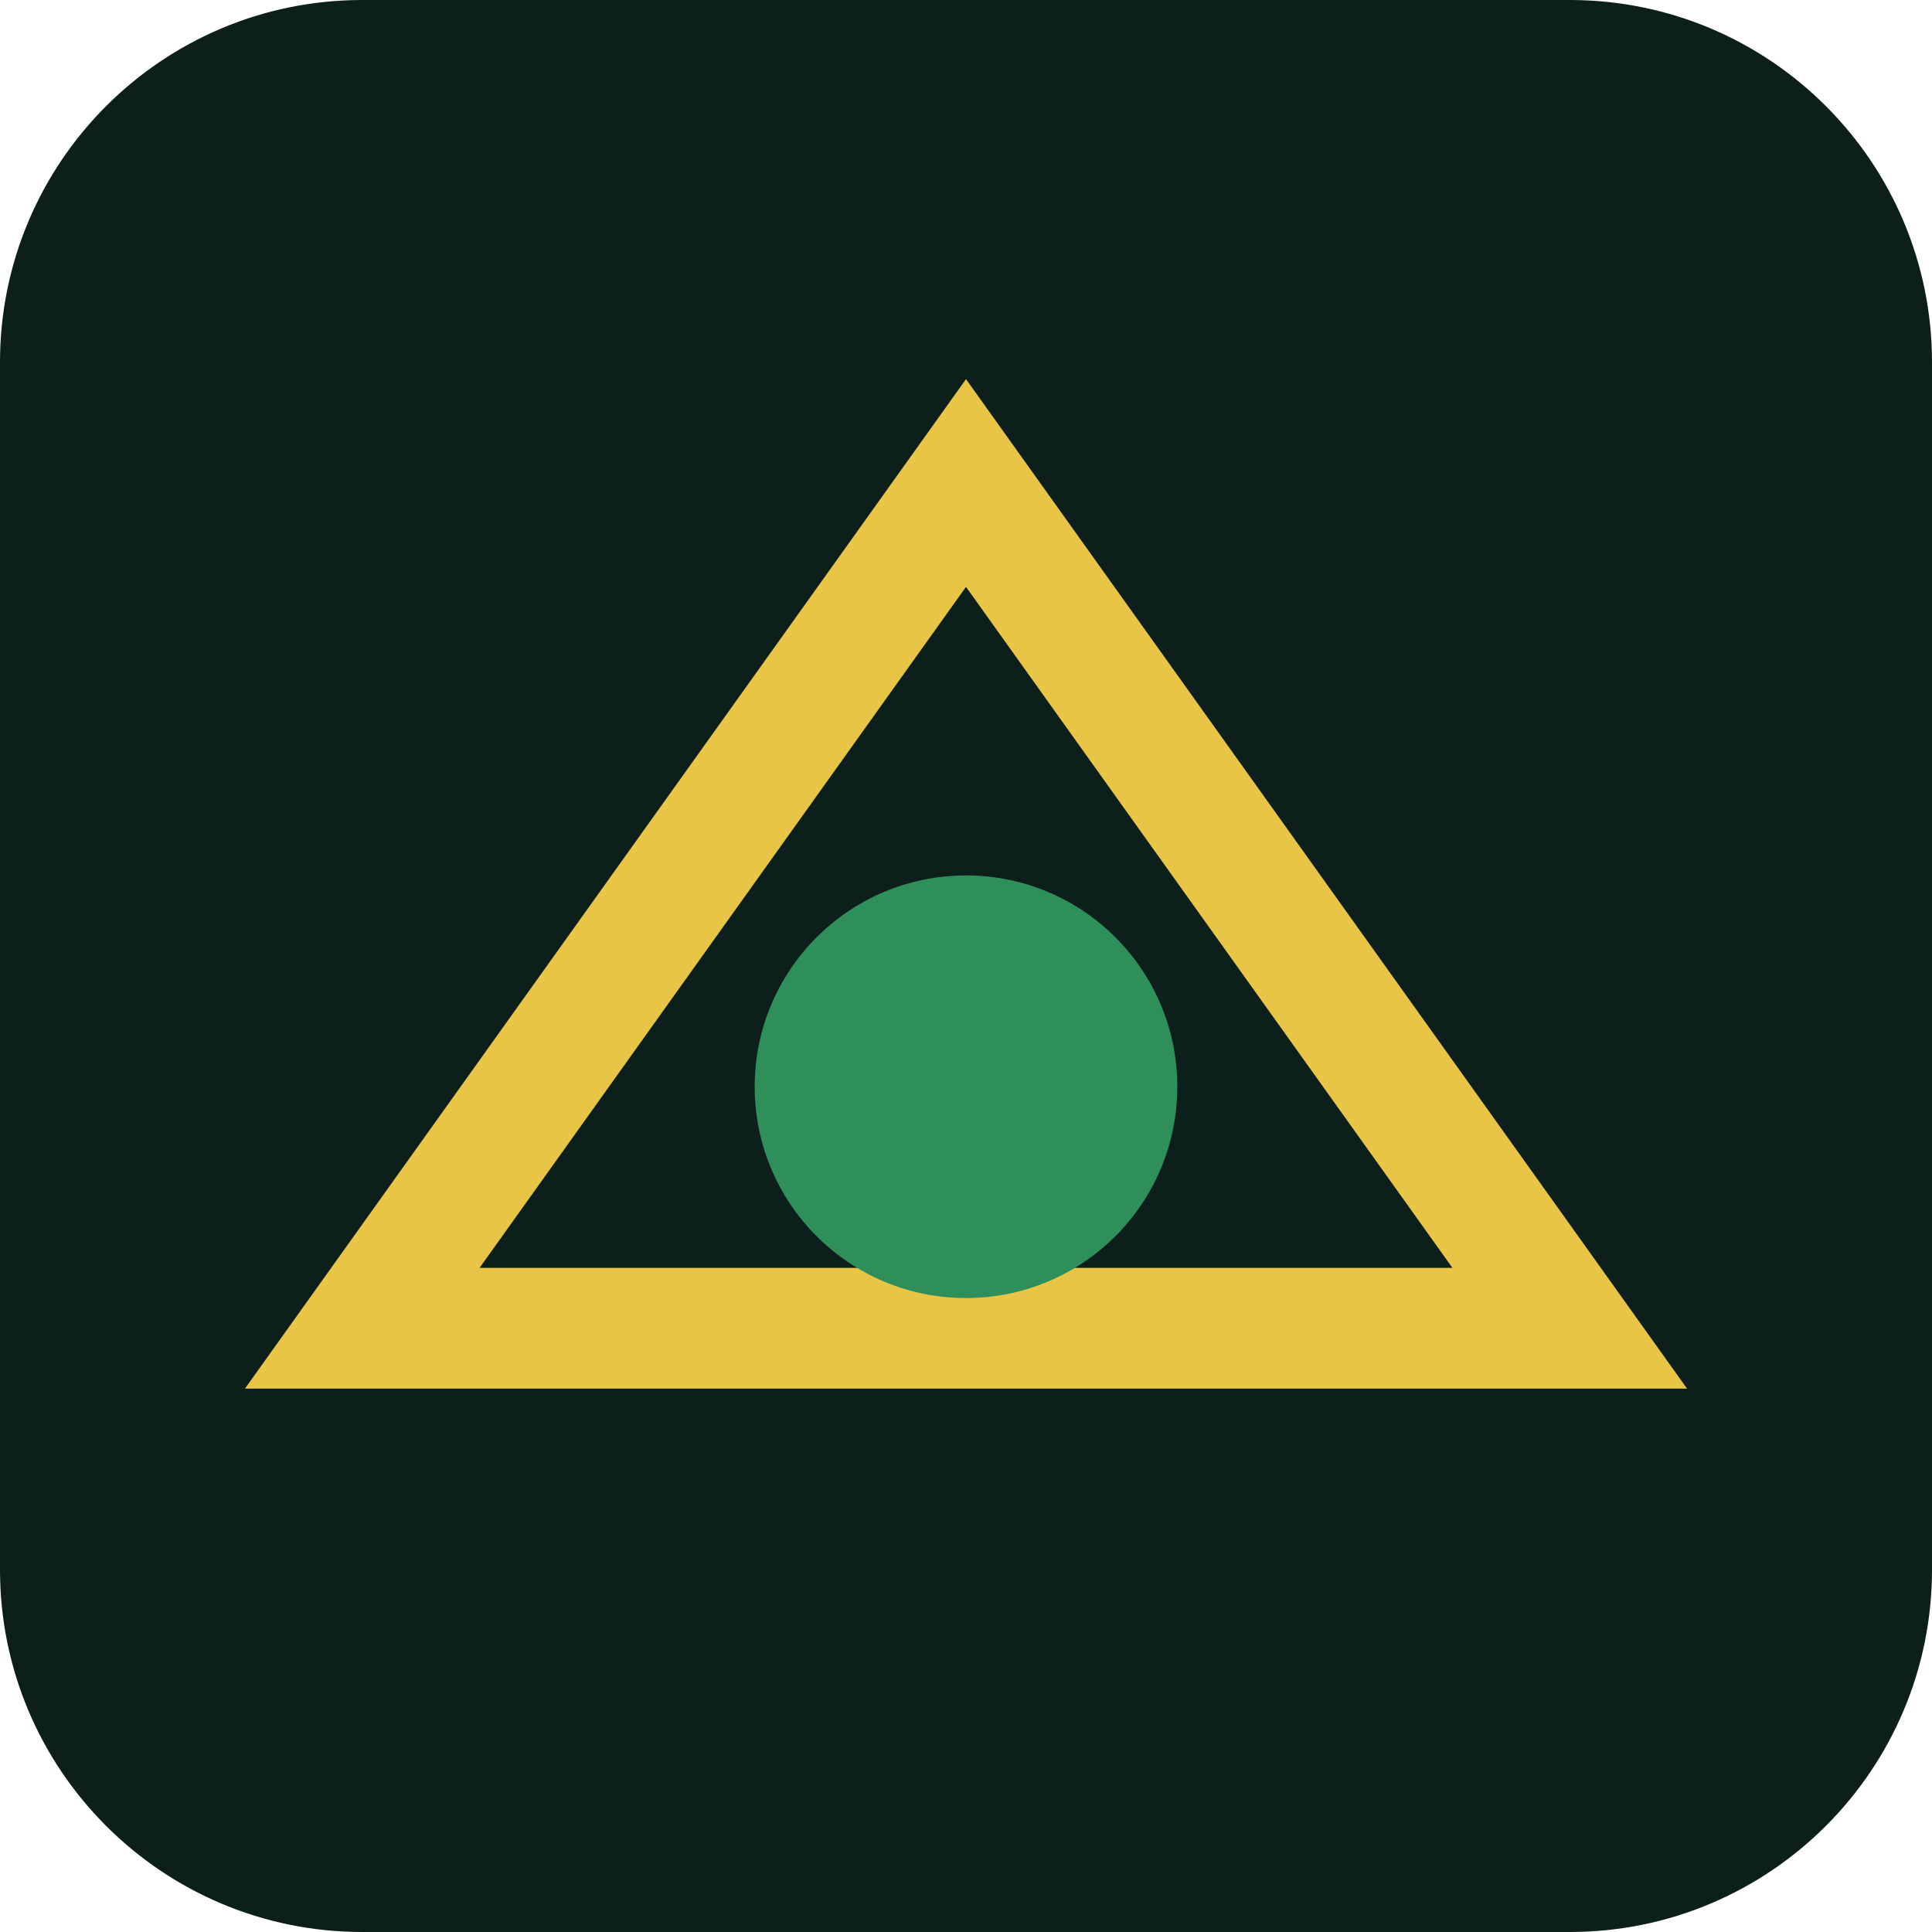
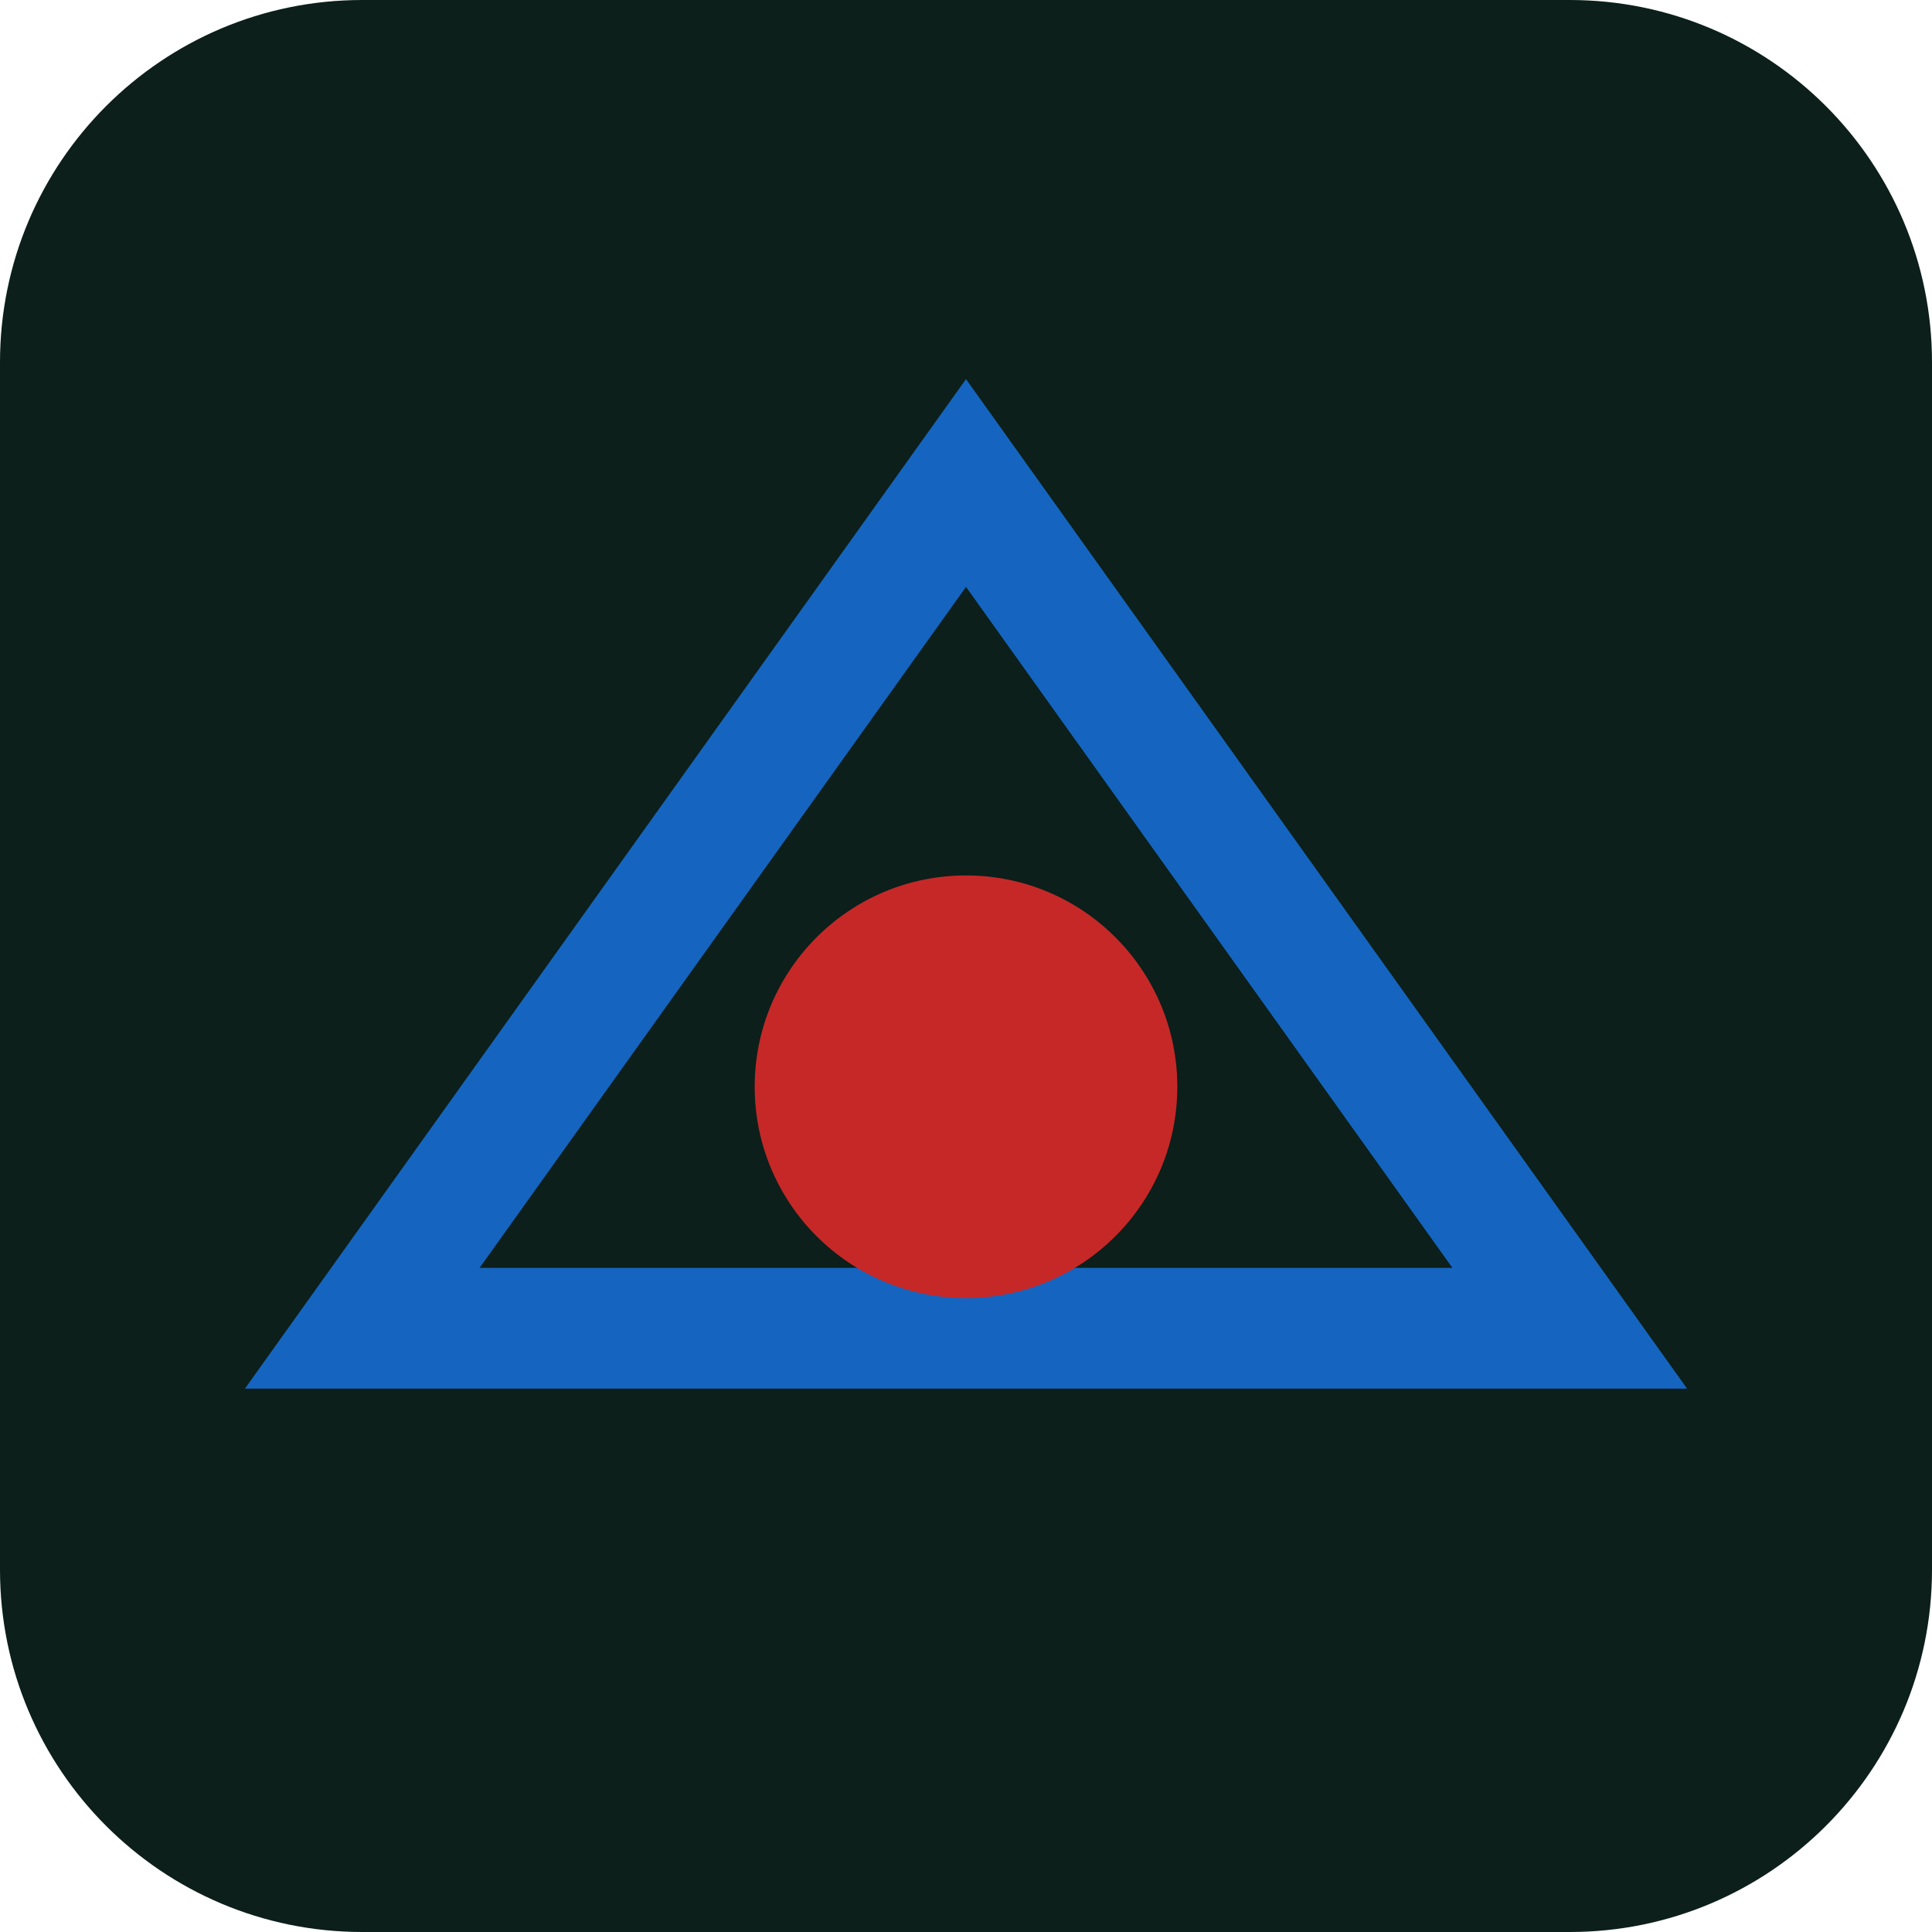
<svg xmlns="http://www.w3.org/2000/svg" viewBox="0 0 32 32" fill="none">
  <rect width="32" height="32" rx="6" fill="#0C1F1A" />
-   <path d="M6 22 L16 8 L26 22 Z" stroke="#E8C547" stroke-width="2" fill="none" />
-   <circle cx="16" cy="18" r="3.5" fill="#2F8F5B" />
+   <path d="M6 22 L16 8 L26 22 Z" stroke="#1565C0" stroke-width="2" fill="none" />
+   <circle cx="16" cy="18" r="3.5" fill="#C62828" />
</svg>
